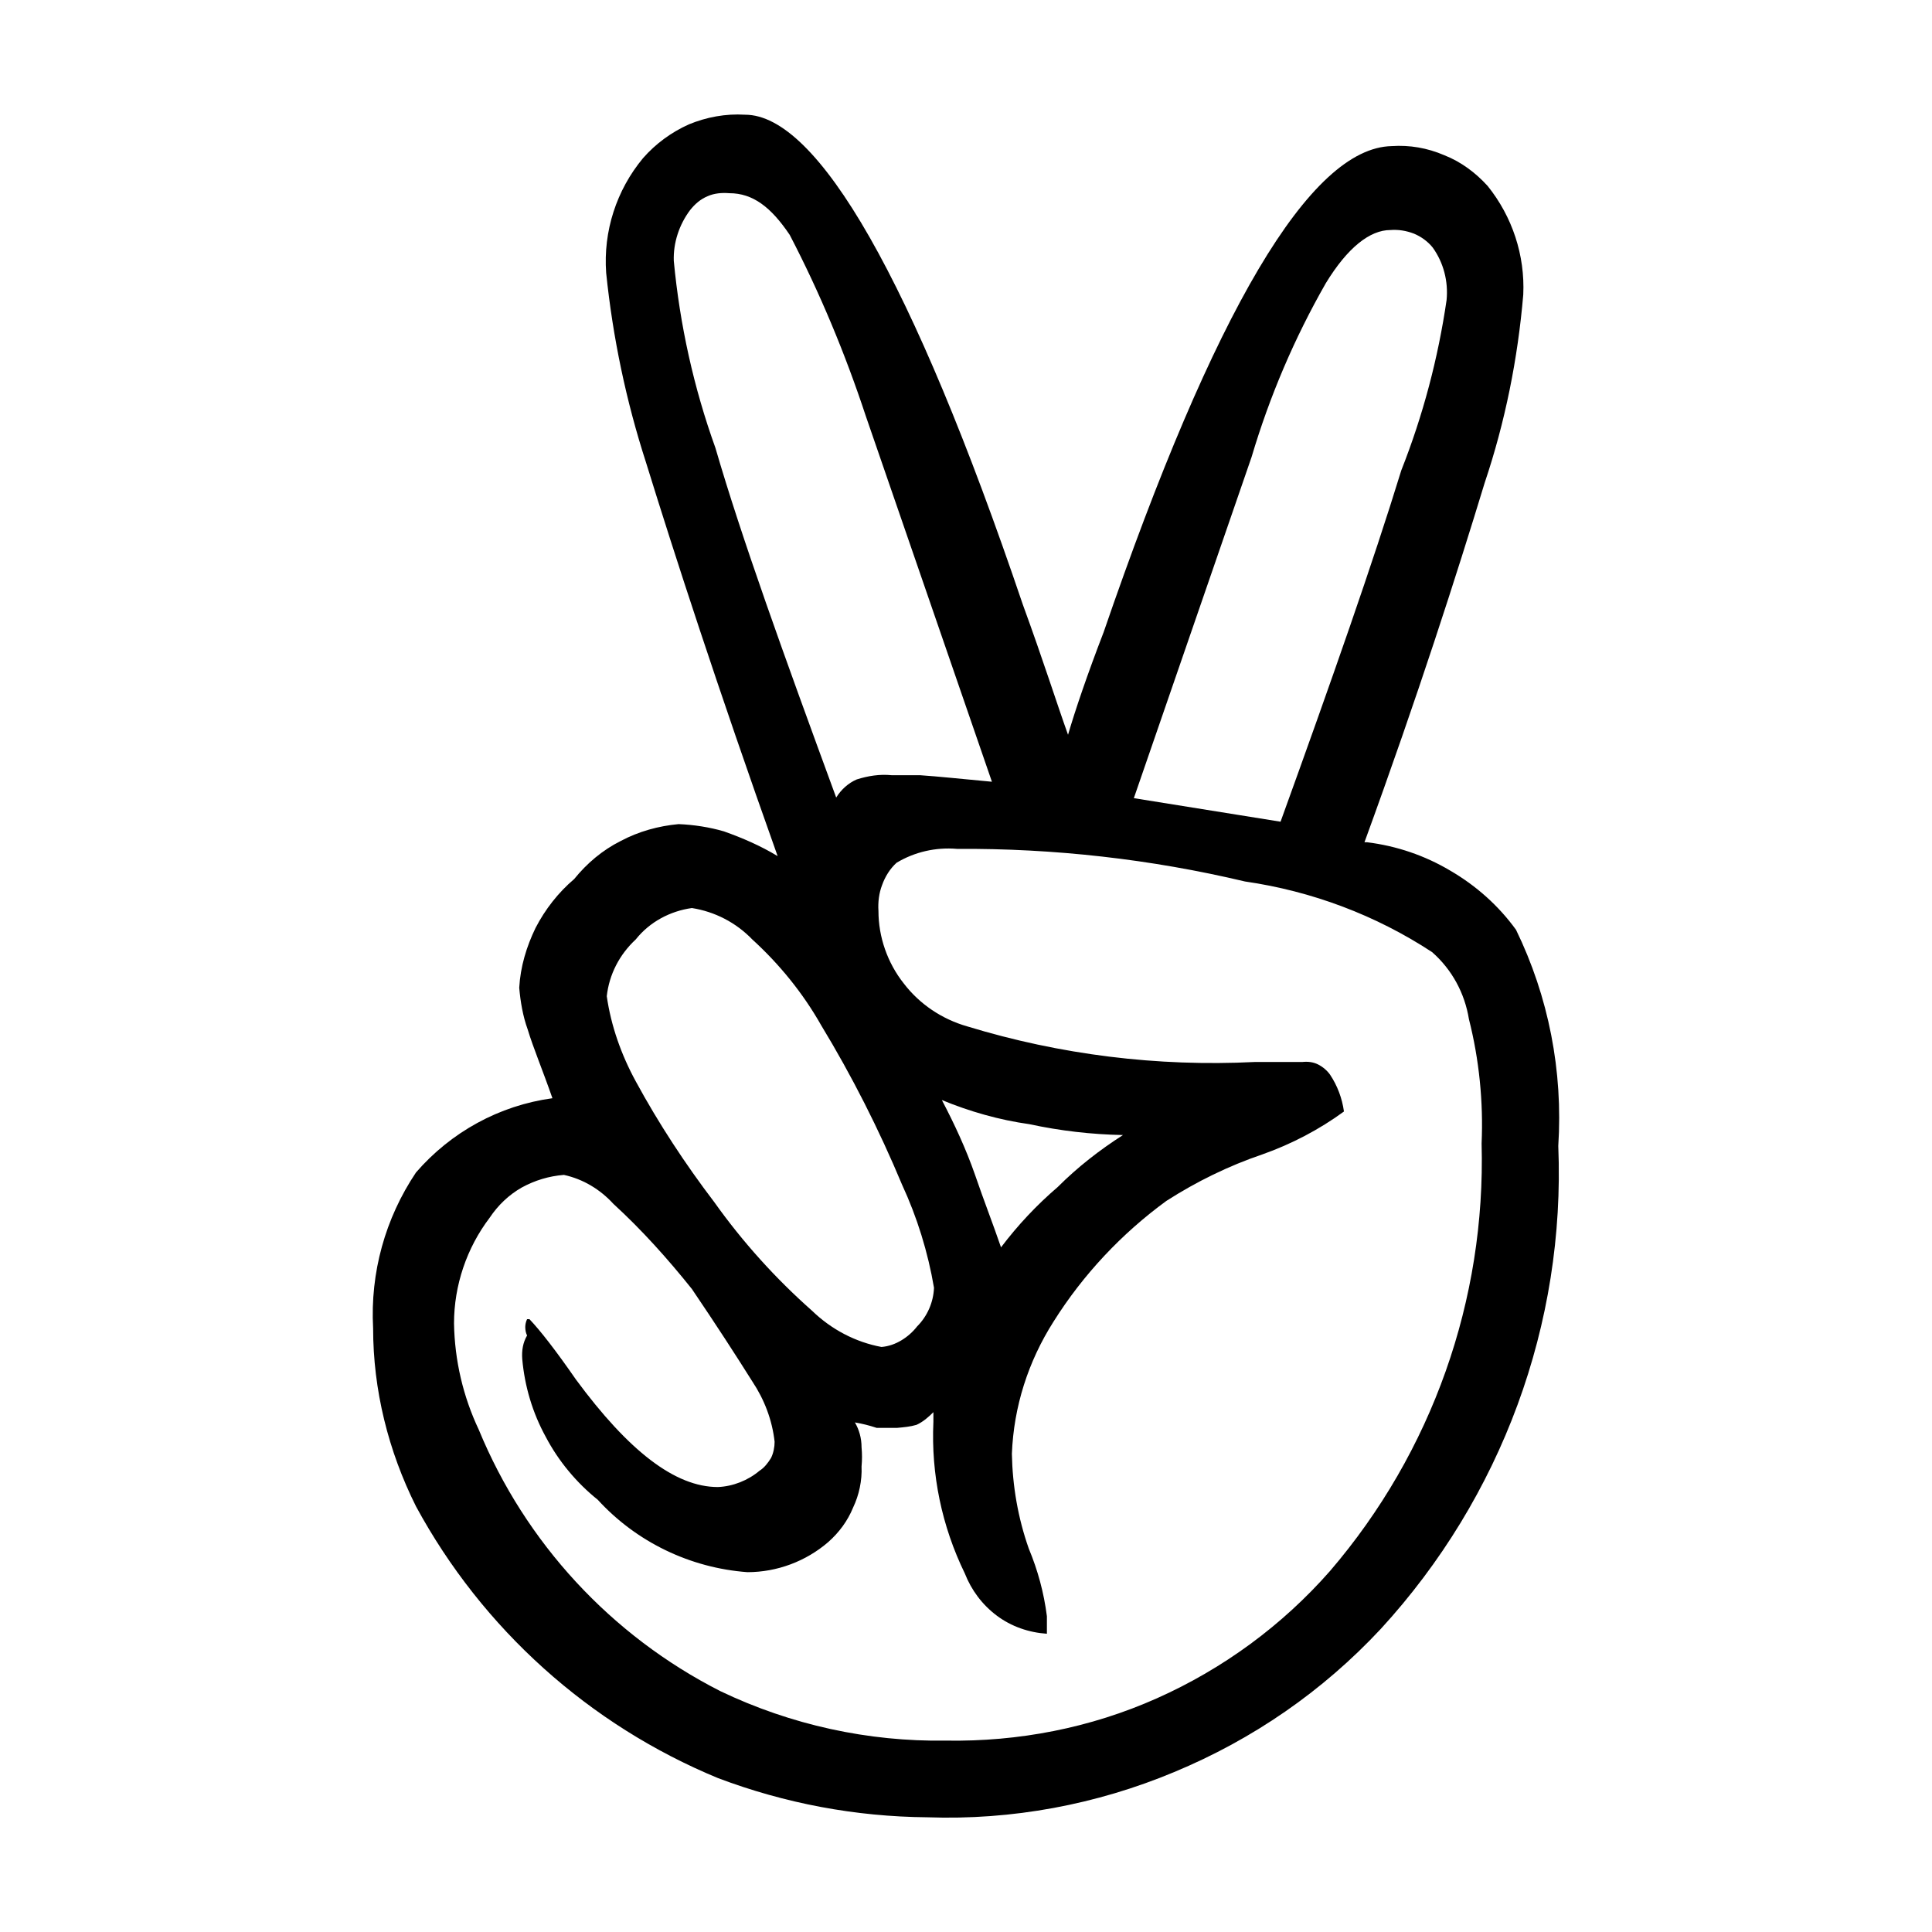
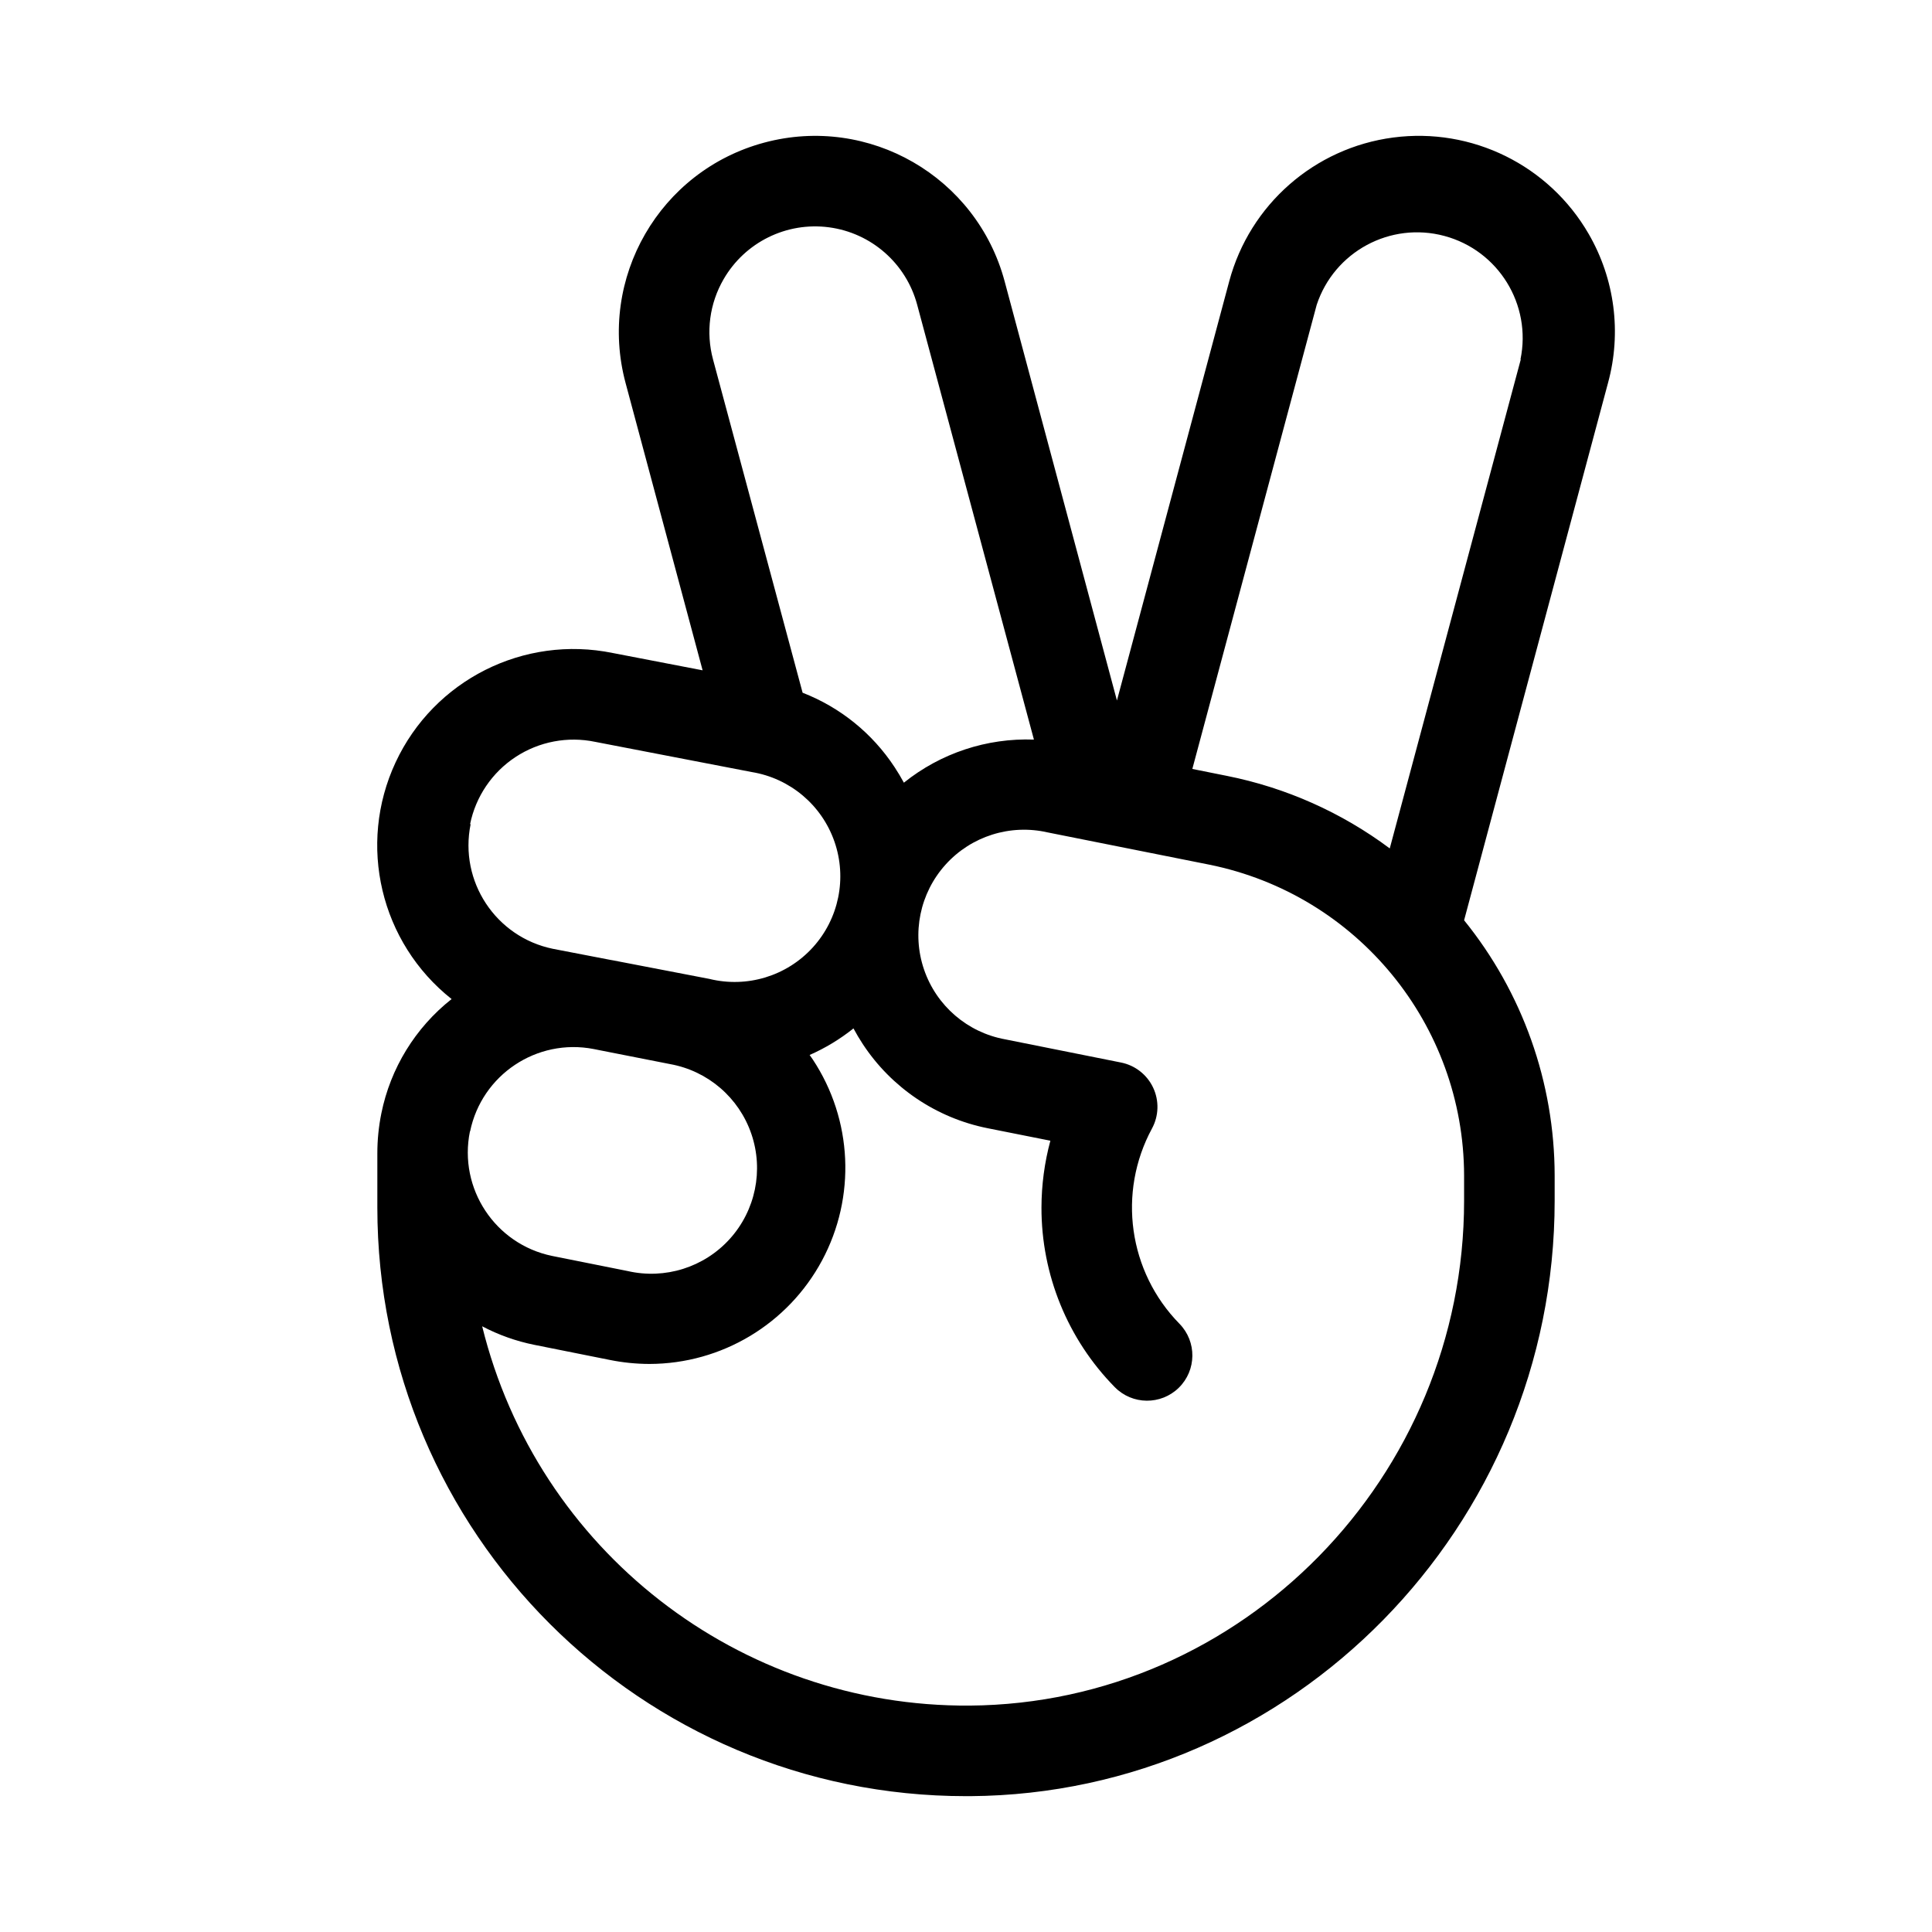
- <svg xmlns="http://www.w3.org/2000/svg" width="32" height="32" viewBox="0 0 32 32" fill="none">
-   <path d="M 21.21 13.61 C 22.06 11.26 22.74 9.32 23.21 7.79 C 23.57 6.88 23.82 5.93 23.96 4.97 C 23.99 4.66 23.91 4.35 23.73 4.10 C 23.65 4.00 23.54 3.92 23.42 3.87 C 23.29 3.82 23.16 3.80 23.03 3.81 C 22.69 3.81 22.32 4.10 21.96 4.69 C 21.44 5.60 21.03 6.56 20.73 7.57 L 18.78 13.22 L 21.21 13.61 ZM 18.60 18.80 C 18.08 18.79 17.56 18.73 17.05 18.62 C 16.55 18.55 16.06 18.41 15.60 18.22 C 15.81 18.62 16.00 19.03 16.15 19.46 C 16.29 19.87 16.45 20.28 16.58 20.66 C 16.86 20.29 17.17 19.96 17.52 19.66 C 17.85 19.33 18.21 19.05 18.60 18.80 ZM 16.43 12.95 L 14.34 6.89 C 14.00 5.86 13.58 4.85 13.08 3.89 C 12.77 3.43 12.47 3.20 12.08 3.20 C 11.96 3.19 11.83 3.20 11.72 3.25 C 11.60 3.30 11.51 3.38 11.43 3.48 C 11.25 3.72 11.15 4.02 11.16 4.32 C 11.26 5.38 11.49 6.42 11.85 7.42 C 12.28 8.90 12.98 10.84 13.85 13.21 C 13.93 13.08 14.05 12.97 14.19 12.91 C 14.38 12.85 14.57 12.82 14.77 12.84 H 15.24 C 15.54 12.86 15.91 12.90 16.45 12.95 H 16.43 ZM 14.60 22.31 C 14.72 22.30 14.83 22.26 14.93 22.20 C 15.03 22.14 15.12 22.06 15.19 21.97 C 15.36 21.80 15.46 21.57 15.47 21.33 C 15.37 20.74 15.19 20.16 14.94 19.62 C 14.56 18.71 14.11 17.82 13.60 16.98 C 13.30 16.45 12.91 15.97 12.46 15.56 C 12.19 15.28 11.84 15.10 11.46 15.04 C 11.10 15.09 10.76 15.27 10.53 15.56 C 10.26 15.81 10.09 16.14 10.05 16.50 C 10.12 16.99 10.29 17.47 10.53 17.91 C 10.91 18.61 11.35 19.28 11.83 19.91 C 12.30 20.57 12.84 21.17 13.45 21.71 C 13.77 22.02 14.17 22.23 14.60 22.31 ZM 8.77 21.85 C 8.95 22.04 9.20 22.36 9.54 22.85 C 10.41 24.03 11.18 24.63 11.89 24.63 C 12.14 24.62 12.39 24.52 12.58 24.36 C 12.66 24.31 12.72 24.23 12.77 24.15 C 12.81 24.07 12.83 23.97 12.83 23.88 C 12.79 23.52 12.66 23.18 12.46 22.88 C 12.19 22.45 11.86 21.94 11.46 21.35 C 11.06 20.85 10.63 20.37 10.16 19.94 C 9.94 19.70 9.66 19.53 9.34 19.46 C 9.09 19.48 8.86 19.55 8.64 19.67 C 8.43 19.79 8.25 19.96 8.11 20.17 C 7.73 20.67 7.52 21.29 7.52 21.92 C 7.53 22.53 7.67 23.13 7.93 23.68 C 8.70 25.55 10.12 27.09 11.93 28.01 C 13.10 28.57 14.38 28.85 15.67 28.83 C 16.87 28.85 18.06 28.62 19.16 28.13 C 20.26 27.64 21.24 26.92 22.03 26.02 C 23.72 24.05 24.61 21.53 24.54 18.94 C 24.57 18.25 24.50 17.55 24.33 16.88 C 24.26 16.45 24.05 16.06 23.72 15.77 C 22.79 15.16 21.73 14.76 20.62 14.60 C 19.06 14.23 17.46 14.05 15.85 14.06 C 15.50 14.03 15.15 14.11 14.85 14.29 C 14.74 14.39 14.66 14.52 14.61 14.66 C 14.56 14.79 14.54 14.94 14.55 15.09 C 14.55 15.52 14.70 15.95 14.97 16.29 C 15.23 16.63 15.60 16.88 16.02 17.00 C 17.56 17.47 19.17 17.67 20.78 17.59 H 21.57 C 21.66 17.58 21.75 17.59 21.83 17.63 C 21.91 17.67 21.98 17.73 22.03 17.80 C 22.15 17.98 22.23 18.19 22.26 18.41 C 21.85 18.71 21.39 18.95 20.91 19.12 C 20.35 19.31 19.82 19.57 19.32 19.89 C 18.58 20.43 17.94 21.11 17.45 21.89 C 17.03 22.55 16.79 23.30 16.76 24.08 C 16.77 24.61 16.86 25.14 17.04 25.65 C 17.19 26.01 17.29 26.38 17.34 26.77 V 27.06 C 17.04 27.04 16.75 26.94 16.51 26.76 C 16.27 26.58 16.09 26.34 15.98 26.06 C 15.60 25.28 15.42 24.42 15.46 23.55 V 23.39 C 15.38 23.47 15.29 23.55 15.18 23.60 C 15.08 23.63 14.97 23.64 14.86 23.65 C 14.73 23.65 14.64 23.65 14.52 23.65 C 14.40 23.61 14.28 23.58 14.16 23.56 C 14.23 23.68 14.27 23.82 14.27 23.97 C 14.28 24.08 14.28 24.18 14.27 24.29 C 14.28 24.52 14.23 24.76 14.13 24.97 C 14.04 25.19 13.90 25.38 13.72 25.54 C 13.35 25.86 12.87 26.04 12.38 26.04 C 11.43 25.97 10.54 25.54 9.90 24.84 C 9.55 24.56 9.25 24.20 9.04 23.80 C 8.82 23.40 8.69 22.96 8.65 22.51 C 8.64 22.37 8.66 22.24 8.73 22.12 C 8.71 22.08 8.70 22.03 8.70 21.98 C 8.70 21.94 8.71 21.89 8.73 21.85 H 8.77 ZM 22.64 13.95 C 23.13 14.01 23.60 14.17 24.02 14.42 C 24.45 14.67 24.82 15.00 25.11 15.40 C 25.65 16.51 25.89 17.74 25.81 18.98 C 25.93 21.93 24.87 24.80 22.87 26.98 C 21.91 28.01 20.75 28.81 19.45 29.35 C 18.16 29.89 16.76 30.15 15.36 30.10 C 14.17 30.09 13.00 29.87 11.89 29.45 C 9.76 28.57 7.99 26.98 6.89 24.95 C 6.43 24.03 6.18 23.02 6.18 22.00 C 6.13 21.08 6.38 20.18 6.89 19.42 C 7.47 18.75 8.27 18.31 9.15 18.19 C 8.99 17.73 8.83 17.35 8.74 17.05 C 8.66 16.83 8.62 16.59 8.60 16.36 C 8.62 16.01 8.72 15.68 8.87 15.37 C 9.03 15.06 9.25 14.78 9.51 14.56 C 9.72 14.30 9.98 14.08 10.28 13.93 C 10.58 13.77 10.91 13.68 11.24 13.65 C 11.49 13.66 11.75 13.70 11.99 13.77 C 12.30 13.88 12.60 14.01 12.88 14.18 C 11.88 11.37 11.17 9.18 10.70 7.66 C 10.37 6.64 10.15 5.59 10.04 4.52 C 9.99 3.83 10.21 3.15 10.65 2.62 C 10.86 2.38 11.12 2.19 11.41 2.06 C 11.70 1.94 12.02 1.88 12.34 1.90 C 13.54 1.90 15.11 4.61 16.94 10.01 C 17.28 10.94 17.51 11.67 17.69 12.17 C 17.81 11.76 18.01 11.17 18.28 10.47 C 20.11 5.14 21.70 2.45 23.05 2.42 C 23.35 2.40 23.64 2.45 23.92 2.57 C 24.20 2.68 24.44 2.86 24.64 3.08 C 25.05 3.59 25.26 4.23 25.23 4.88 C 25.14 5.94 24.93 6.99 24.59 8.00 C 24.13 9.51 23.49 11.51 22.60 13.95 H 22.64 Z" fill="currentColor" part="base-color" />
+ <svg xmlns="http://www.w3.org/2000/svg" viewBox="0 0 256 256" fill="currentColor">
+   <path d="M210.51,31a26,26,0,0,0-47.63,6.27L148,92.82,133.12,37.28A26,26,0,0,0,82.89,50.74L93.1,88.82,81.21,86.53a26,26,0,0,0-21.37,45.85,25.81,25.81,0,0,0-9.31,15.15,26.66,26.66,0,0,0-.53,5.32V160a78,78,0,0,0,78,78h.6c42.68-.32,77.4-35.71,77.4-78.9v-3.34a53.86,53.86,0,0,0-12-33.82l19.07-71.2A25.83,25.83,0,0,0,210.51,31ZM95.88,37a14,14,0,0,1,25.65,3.38L137,98a26,26,0,0,0-17.23,5.71c-.38-.7-.79-1.39-1.24-2.07a25.72,25.72,0,0,0-12.18-9.85L94.48,47.63A13.94,13.94,0,0,1,95.88,37Zm-33.59,72.2A14,14,0,0,1,78.87,98.3l20.74,4A14,14,0,1,1,94,129.71l-12-2.31-.72-.14-.4-.07-7.63-1.47a14,14,0,0,1-10.89-16.51Zm0,40.72A14,14,0,0,1,78.66,139l1,.2L88.8,141a14,14,0,1,1-5.63,27.42l-10-2a14,14,0,0,1-10.9-16.51ZM194,159.1c0,36.62-29.39,66.63-65.5,66.9a66.06,66.06,0,0,1-64.61-50.26,25.69,25.69,0,0,0,6.92,2.46h0l10,2a26.79,26.79,0,0,0,5.25.53,26,26,0,0,0,21.64-40.34l-.42-.6a26.26,26.26,0,0,0,5.81-3.52q.57,1.06,1.23,2.07a25.86,25.86,0,0,0,16.52,11.15l8.34,1.66A34.3,34.3,0,0,0,138,160a33.85,33.85,0,0,0,9.71,23.8,6,6,0,0,0,8.57-8.4,22,22,0,0,1-3.64-25.86,6,6,0,0,0-4.1-8.75l-15.34-3.07a14,14,0,1,1,5.63-27.42l21.4,4.27A42.12,42.12,0,0,1,194,155.76Zm7.51-111.47-17.36,64.79a53.6,53.6,0,0,0-21.57-9.61l-4.59-.92,16.48-61.5a14,14,0,0,1,27,7.24Z" />
</svg>
